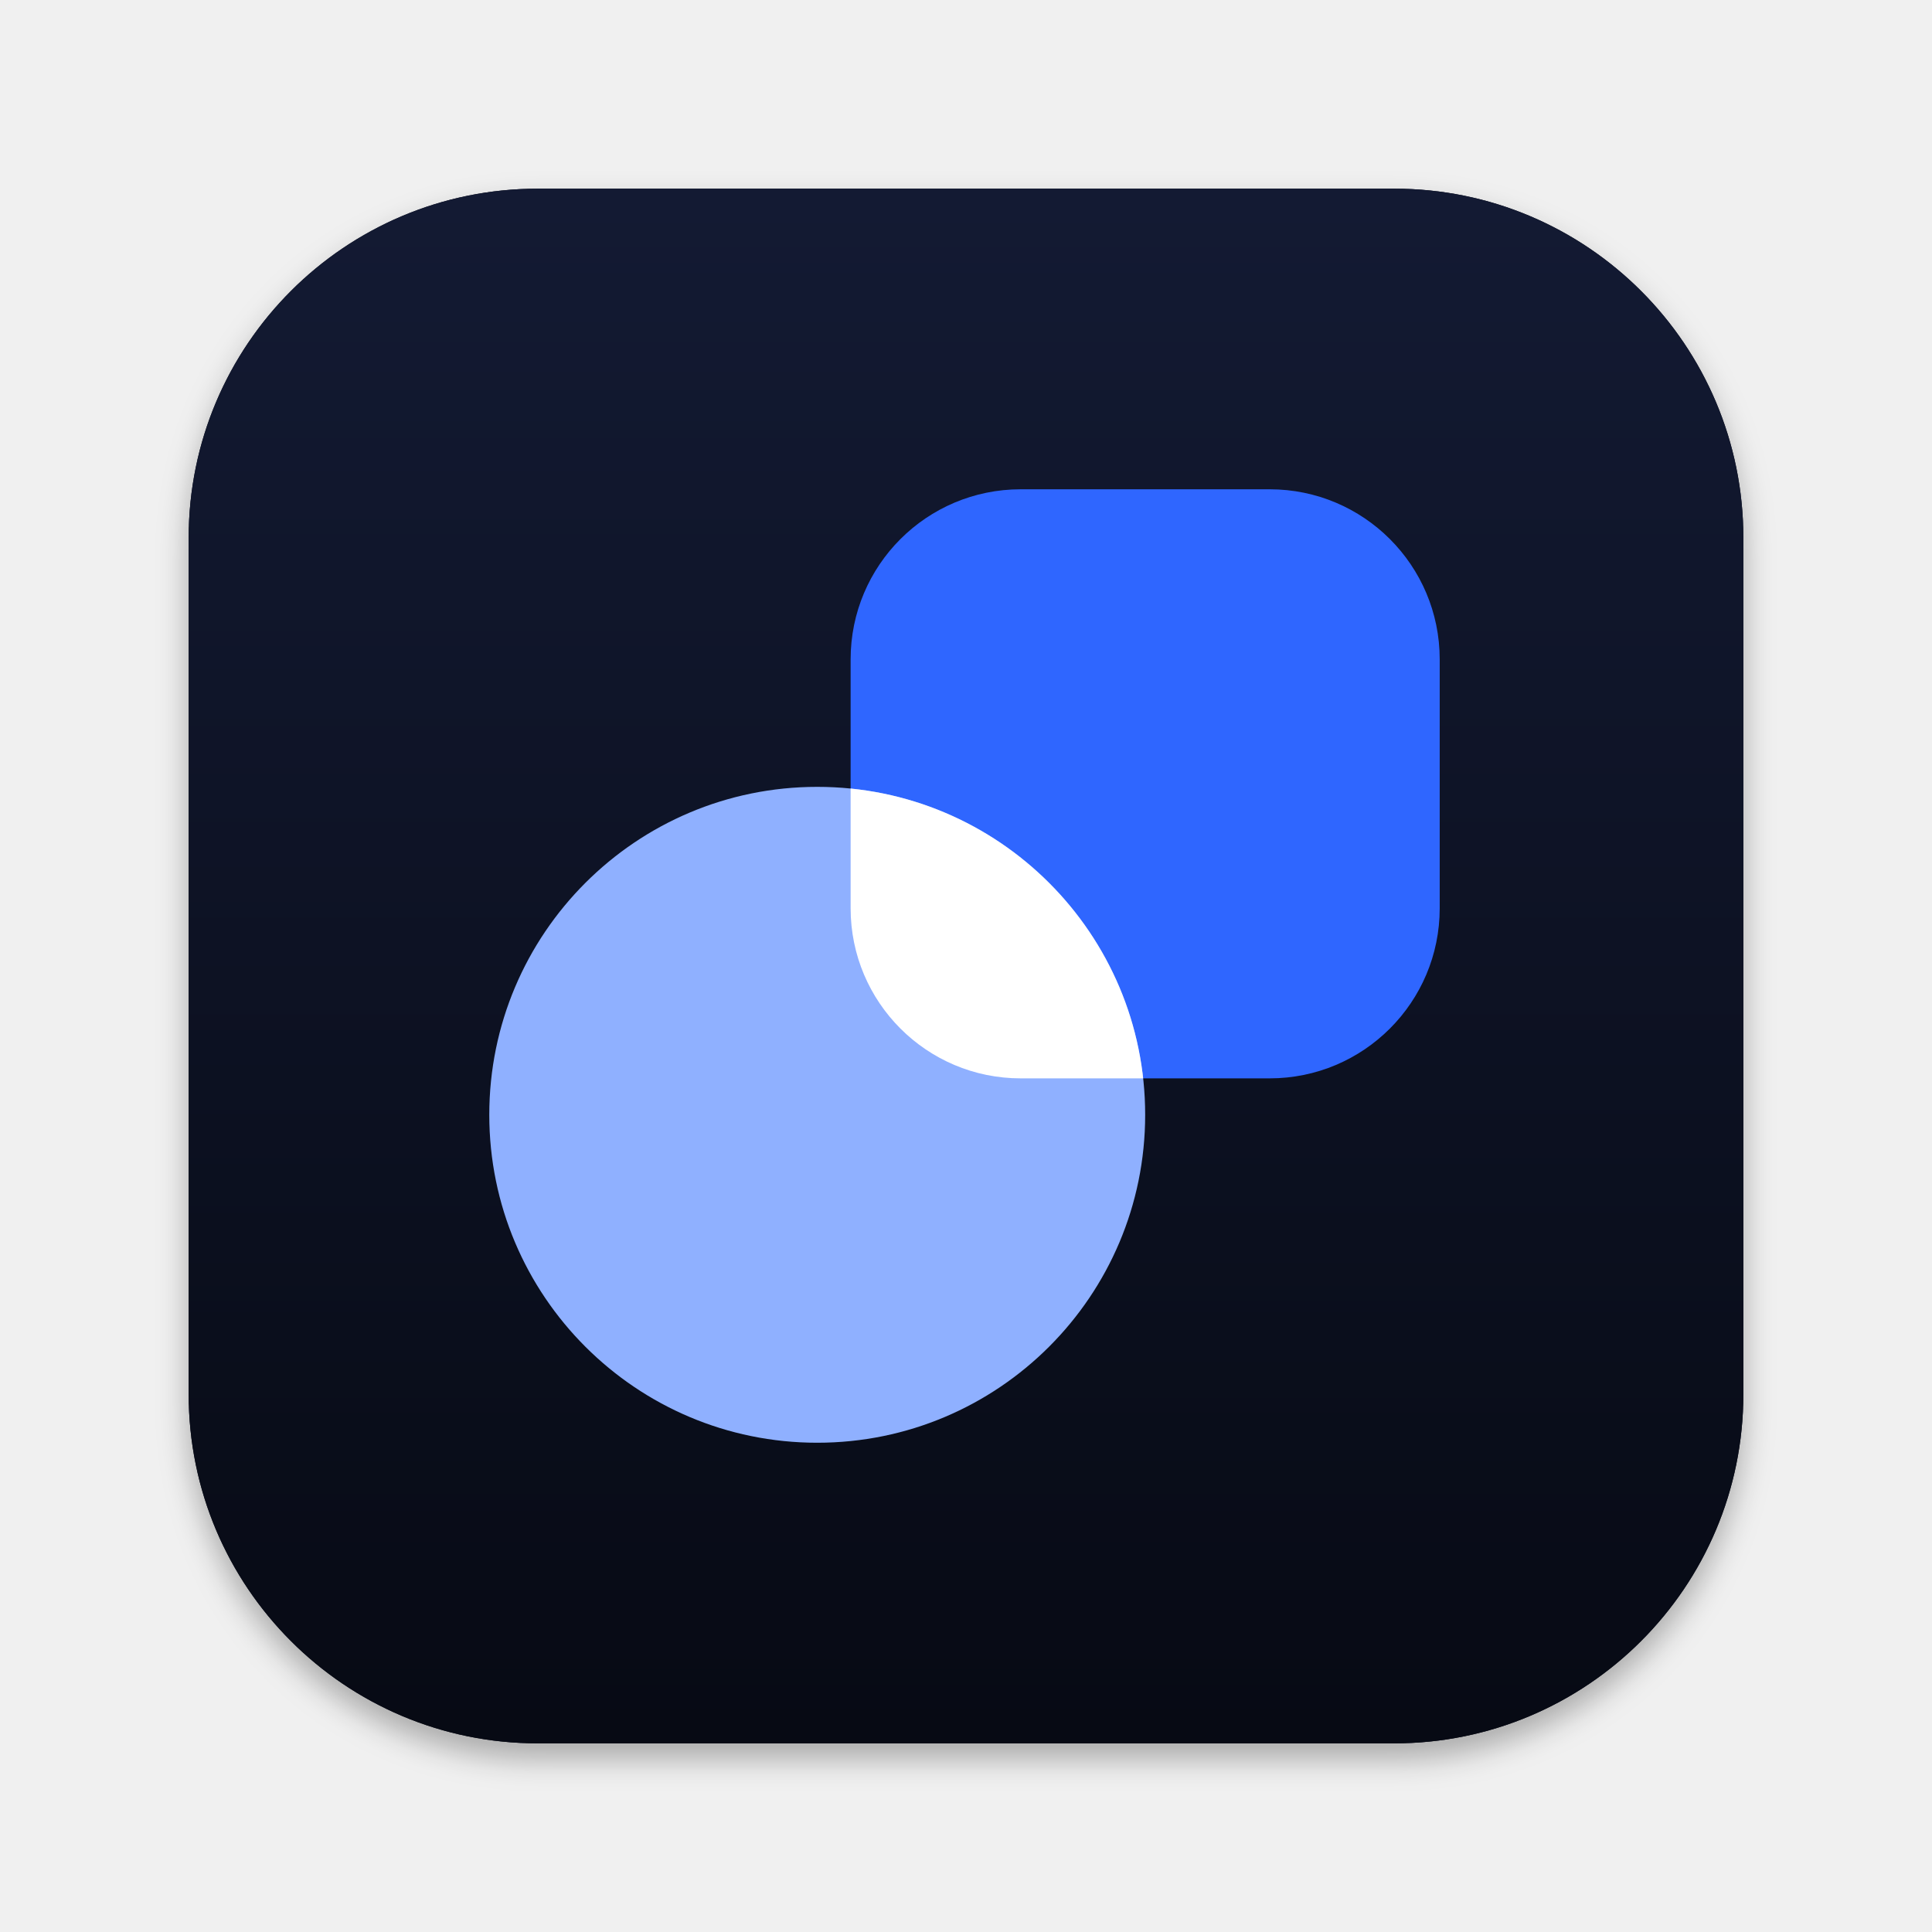
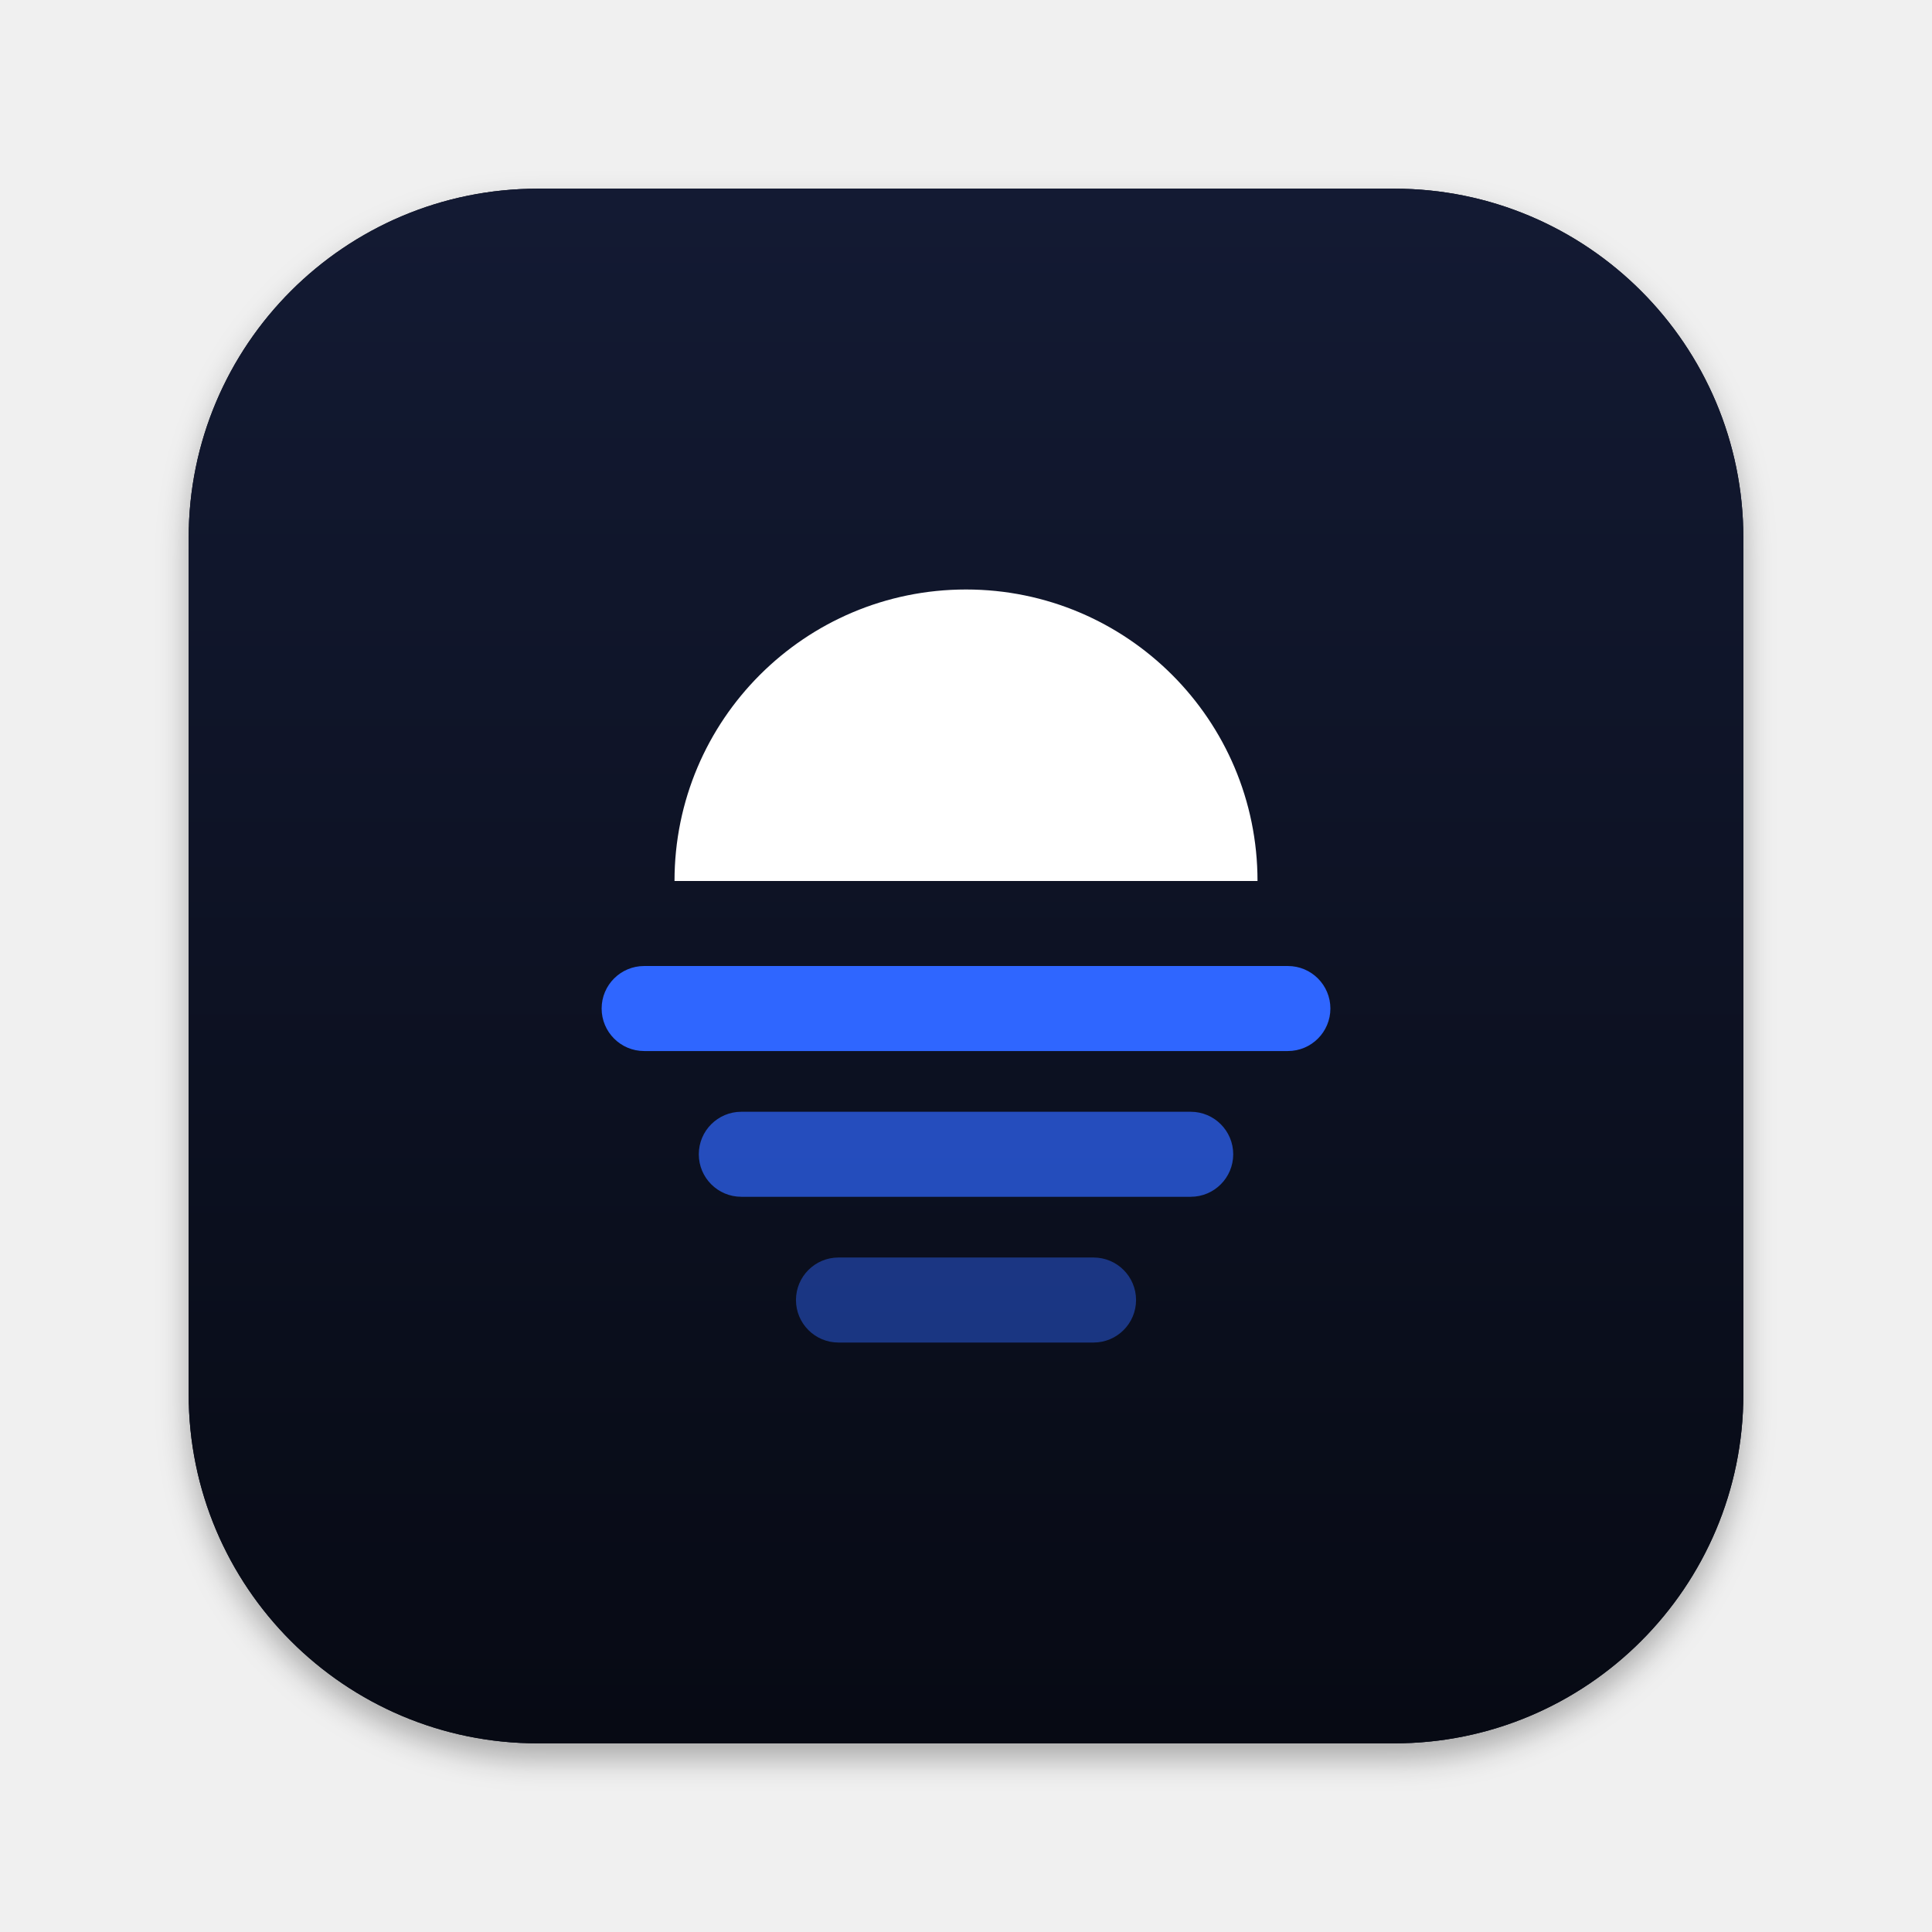
<svg xmlns="http://www.w3.org/2000/svg" viewBox="0 0 512 512">
  <defs>
    <linearGradient id="bg" x1="0" y1="0" x2="0" y2="1">
      <stop offset="0" stop-color="#131A33" />
      <stop offset="1" stop-color="#070A14" />
    </linearGradient>
-     <clipPath id="frame-clip">
-       <rect x="218" y="99" width="194" height="194" rx="56" />
-     </clipPath>
    <filter id="drop" x="-10%" y="-10%" width="120%" height="125%">
      <feDropShadow dx="0" dy="5" stdDeviation="5" flood-color="#000000" flood-opacity="0.3" />
    </filter>
  </defs>
  <g transform="translate(50 50) scale(0.8047)">
    <rect id="shadow" width="512" height="512" rx="115" fill="#070A14" filter="url(#drop)" />
    <rect id="tile" width="512" height="512" rx="115" fill="url(#bg)" />
    <g id="icon">
-       <rect id="frame" x="218" y="99" width="194" height="194" rx="56" fill="#2F66FF" />
-       <circle id="face" cx="207" cy="305" r="108" fill="#8FB0FF" />
-       <circle id="overlap" cx="207" cy="305" r="108" fill="#FFFFFF" clip-path="url(#frame-clip)" />
+       <path id="sun" d="M160 228A96 96 0 0 1 352 228Z" fill="#FFFFFF" />
+       <rect x="136" y="256" width="240" height="28" rx="14" fill="#2F66FF" />
+       <rect x="168" y="304" width="176" height="28" rx="14" fill="#2F66FF" opacity="0.7" />
+       <rect x="200" y="352" width="112" height="28" rx="14" fill="#2F66FF" opacity="0.45" />
    </g>
  </g>
</svg>
